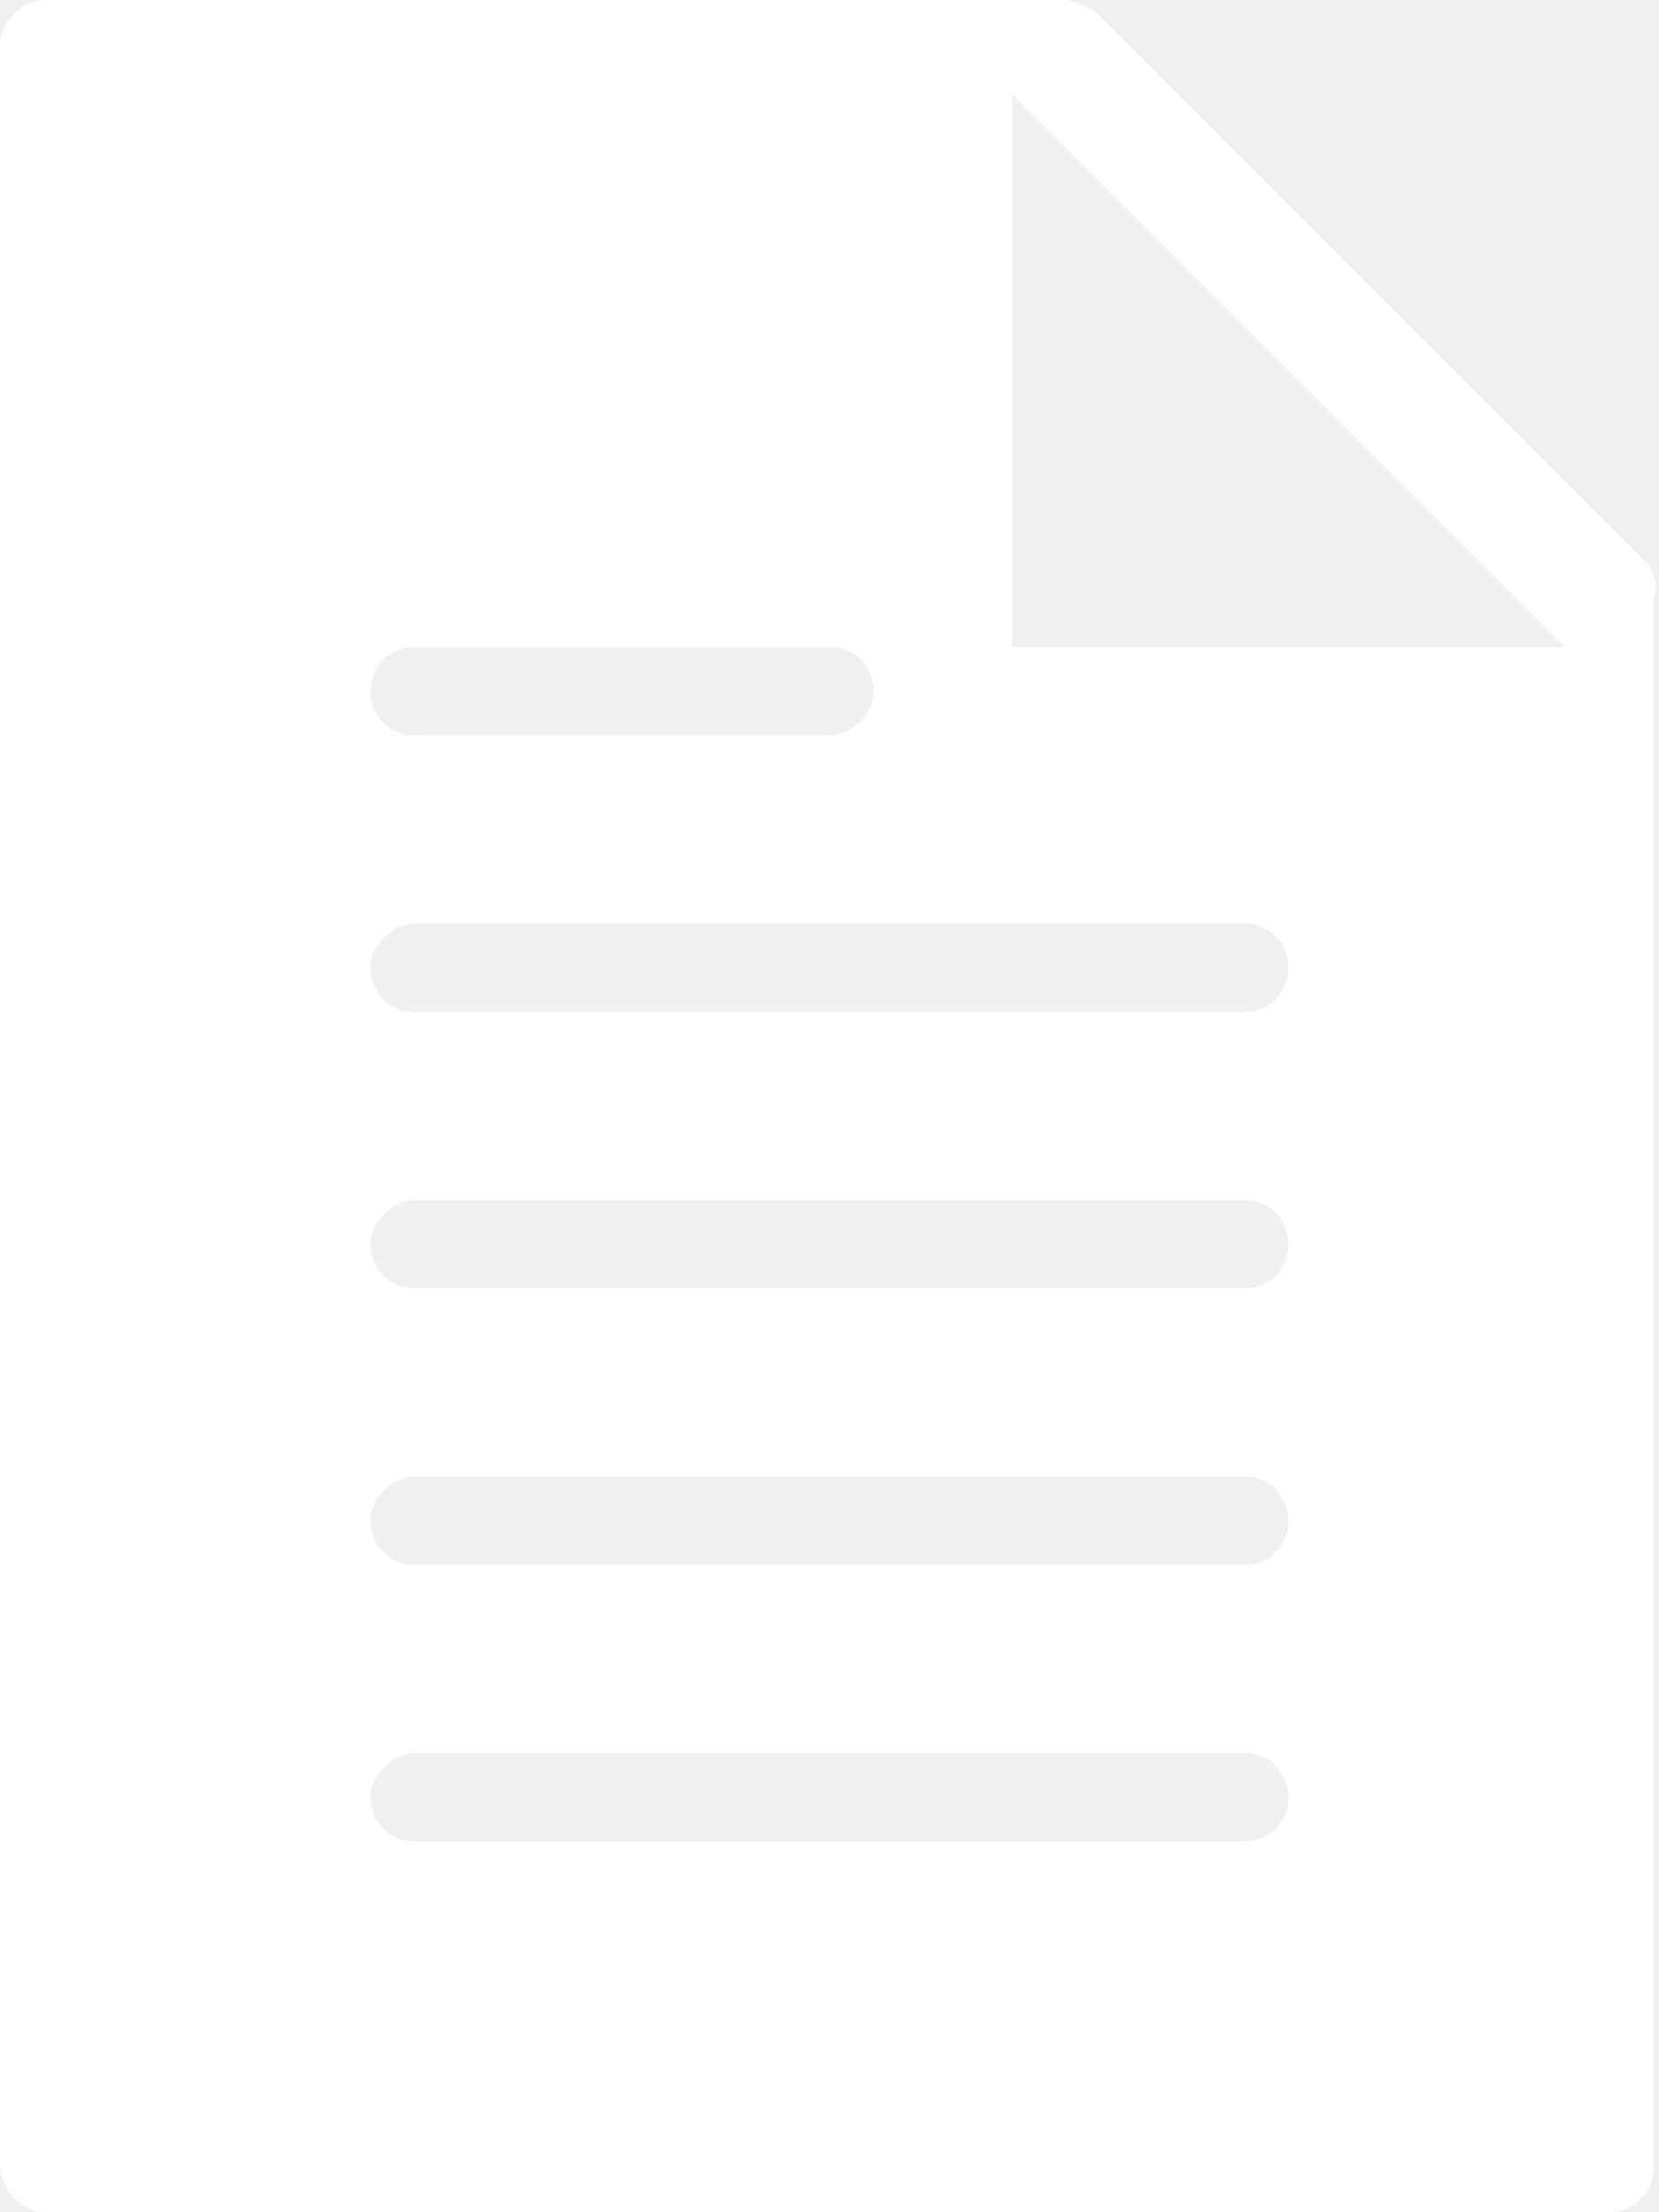
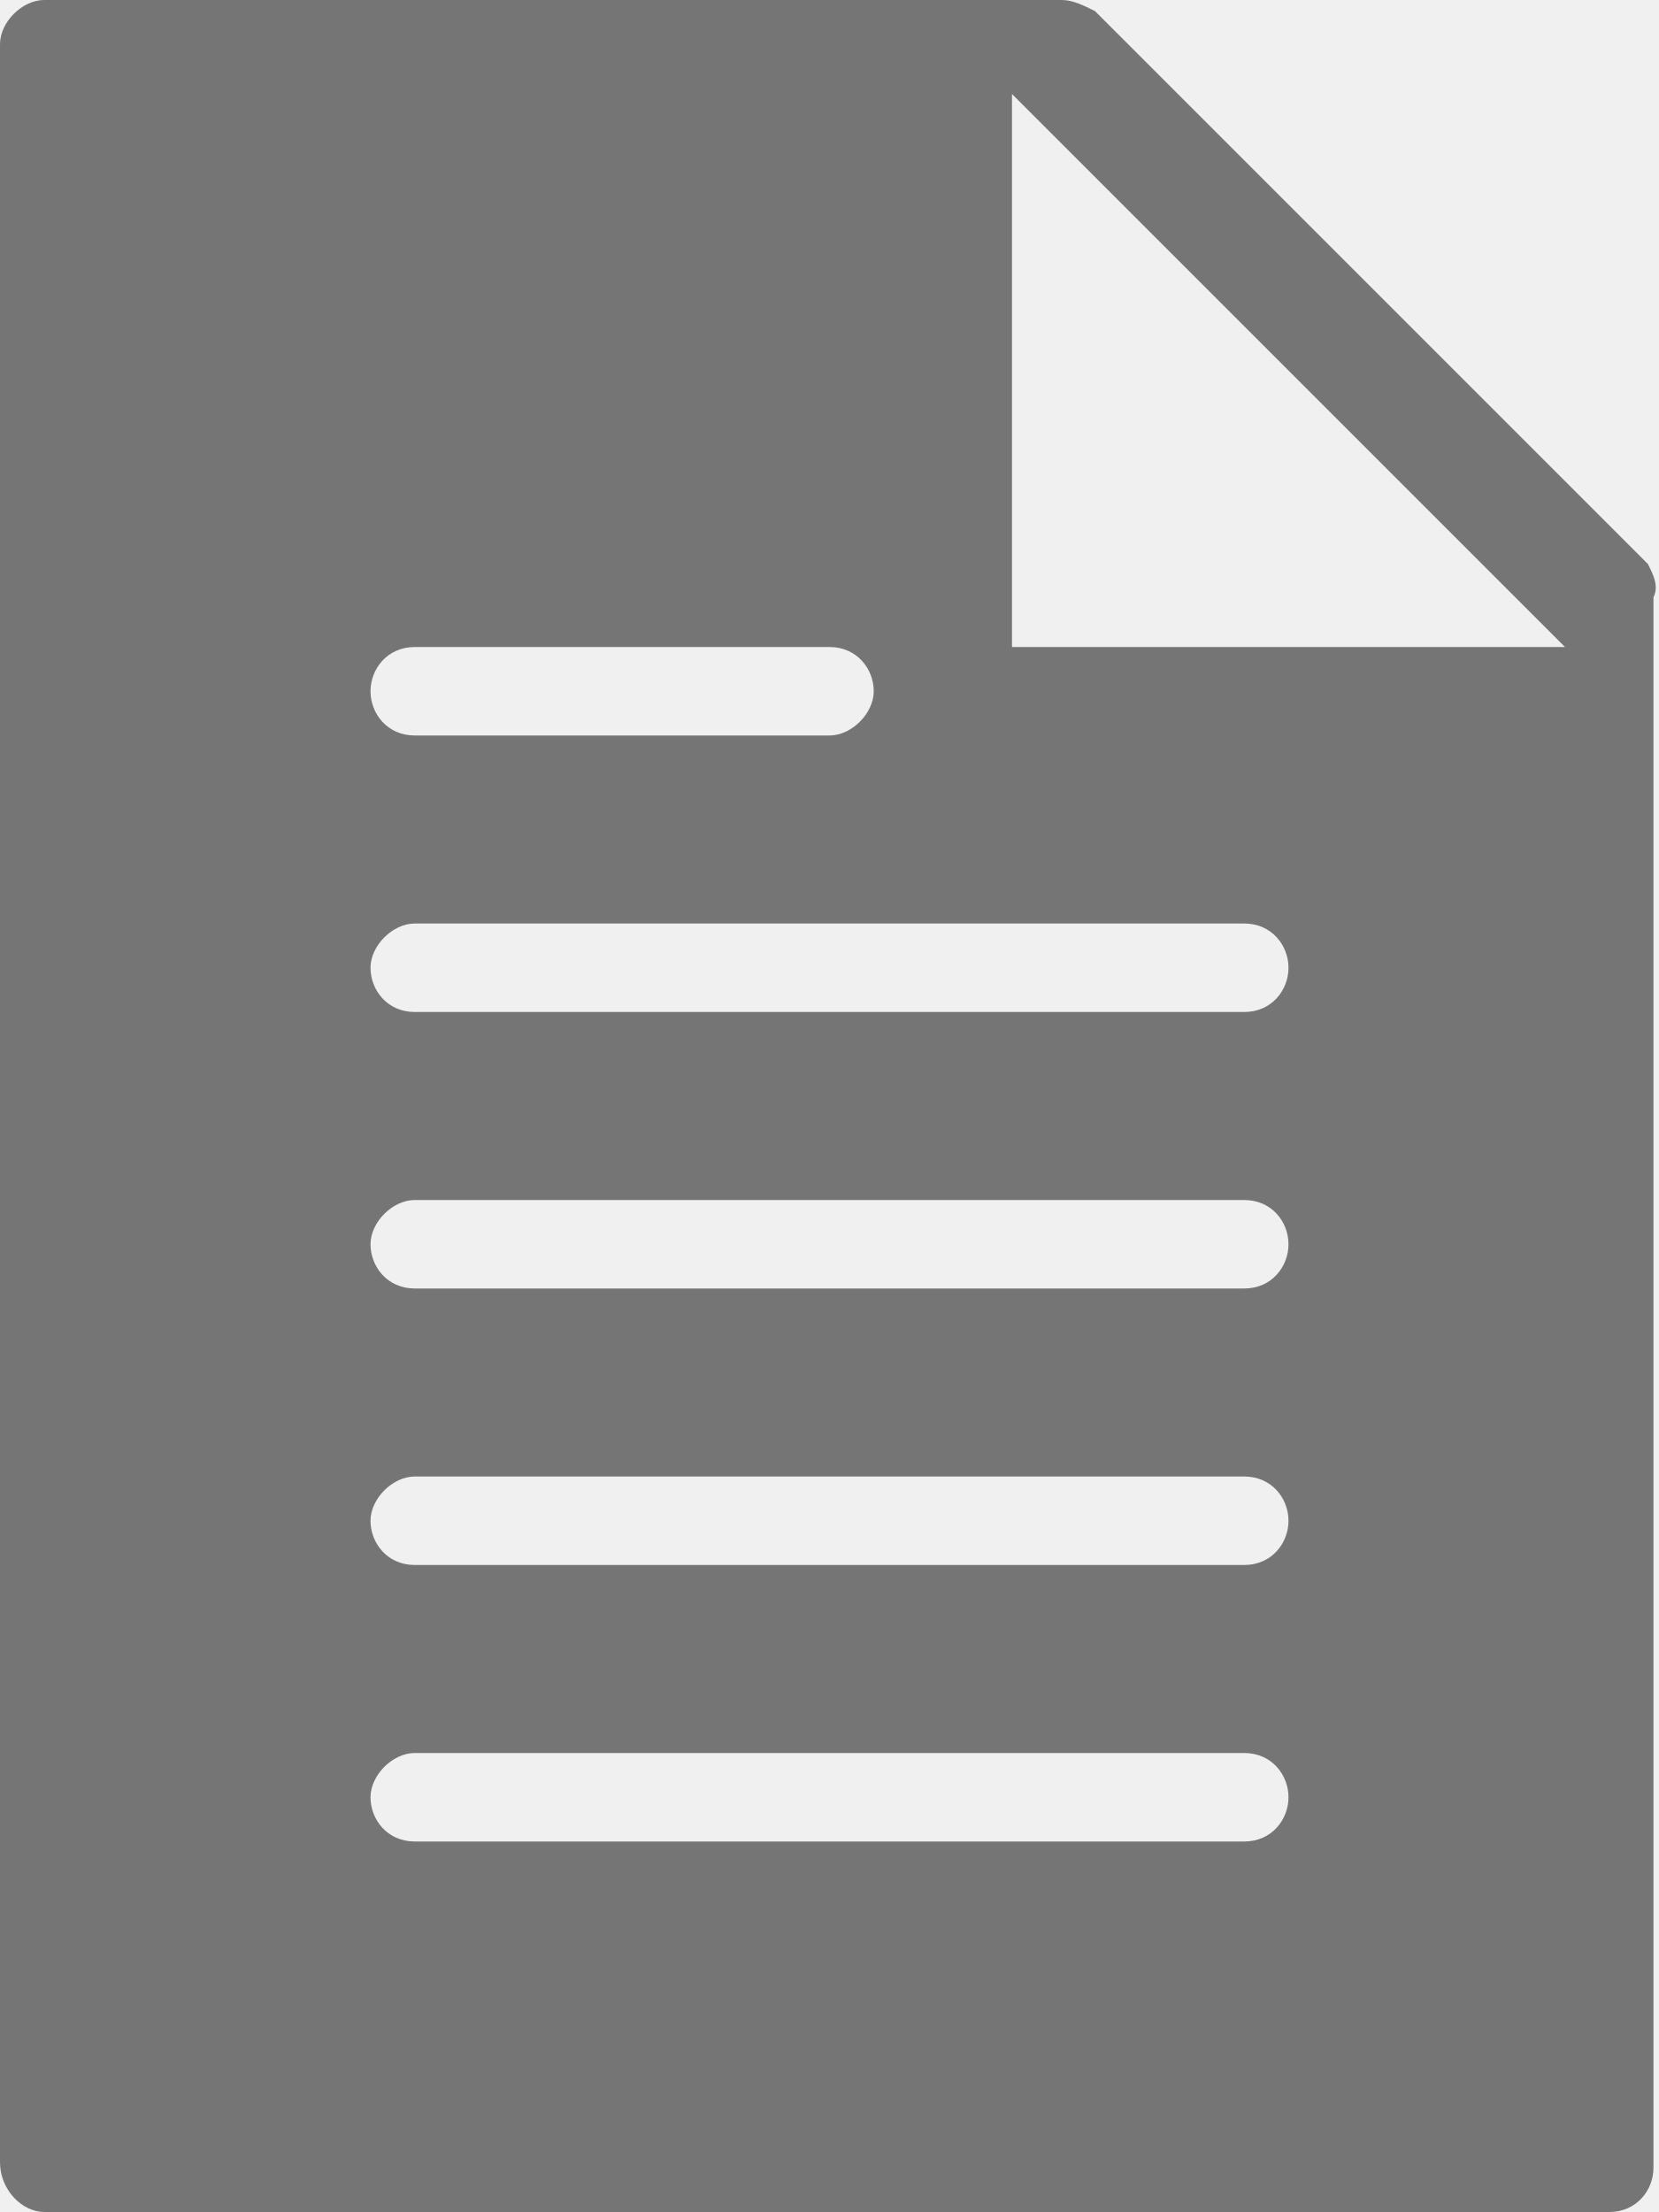
<svg xmlns="http://www.w3.org/2000/svg" version="1.1" id="Calque_1" x="0px" y="0px" viewBox="0 0 30 40" style="enable-background:new 0 0 30 40;" xml:space="preserve">
-   <style type="text/css">
- 	.st0{fill:#FFFFFF;}
- </style>
-   <path class="st0" d="M29.8,10.2l-10-10C19.6,0.1,19.4,0,19.2,0H0.8C0.4,0,0,0.4,0,0.8v38.3C0,39.6,0.4,40,0.8,40h28.3  c0.5,0,0.8-0.4,0.8-0.8V10.8C30,10.6,29.9,10.4,29.8,10.2z M7.5,11.7H15c0.5,0,0.8,0.4,0.8,0.8s-0.4,0.8-0.8,0.8H7.5  c-0.5,0-0.8-0.4-0.8-0.8S7,11.7,7.5,11.7z M22.5,33.3h-15c-0.5,0-0.8-0.4-0.8-0.8s0.4-0.8,0.8-0.8h15c0.5,0,0.8,0.4,0.8,0.8  S23,33.3,22.5,33.3z M22.5,28.3h-15c-0.5,0-0.8-0.4-0.8-0.8s0.4-0.8,0.8-0.8h15c0.5,0,0.8,0.4,0.8,0.8S23,28.3,22.5,28.3z   M22.5,23.3h-15c-0.5,0-0.8-0.4-0.8-0.8s0.4-0.8,0.8-0.8h15c0.5,0,0.8,0.4,0.8,0.8S23,23.3,22.5,23.3z M22.5,18.3h-15  c-0.5,0-0.8-0.4-0.8-0.8s0.4-0.8,0.8-0.8h15c0.5,0,0.8,0.4,0.8,0.8S23,18.3,22.5,18.3z M18.3,11.7v-10l10,10H18.3z" />
+   <path fill="#757575" d="M29.8,10.2l-10-10C19.6,0.1,19.4,0,19.2,0H0.8C0.4,0,0,0.4,0,0.8v38.3C0,39.6,0.4,40,0.8,40h28.3  c0.5,0,0.8-0.4,0.8-0.8V10.8C30,10.6,29.9,10.4,29.8,10.2z M7.5,11.7H15c0.5,0,0.8,0.4,0.8,0.8s-0.4,0.8-0.8,0.8H7.5  c-0.5,0-0.8-0.4-0.8-0.8S7,11.7,7.5,11.7z M22.5,33.3h-15c-0.5,0-0.8-0.4-0.8-0.8s0.4-0.8,0.8-0.8h15c0.5,0,0.8,0.4,0.8,0.8  S23,33.3,22.5,33.3z M22.5,28.3h-15c-0.5,0-0.8-0.4-0.8-0.8s0.4-0.8,0.8-0.8h15c0.5,0,0.8,0.4,0.8,0.8S23,28.3,22.5,28.3z   M22.5,23.3h-15c-0.5,0-0.8-0.4-0.8-0.8s0.4-0.8,0.8-0.8h15c0.5,0,0.8,0.4,0.8,0.8S23,23.3,22.5,23.3z M22.5,18.3h-15  c-0.5,0-0.8-0.4-0.8-0.8s0.4-0.8,0.8-0.8h15c0.5,0,0.8,0.4,0.8,0.8S23,18.3,22.5,18.3z M18.3,11.7v-10l10,10H18.3z" />
</svg>
